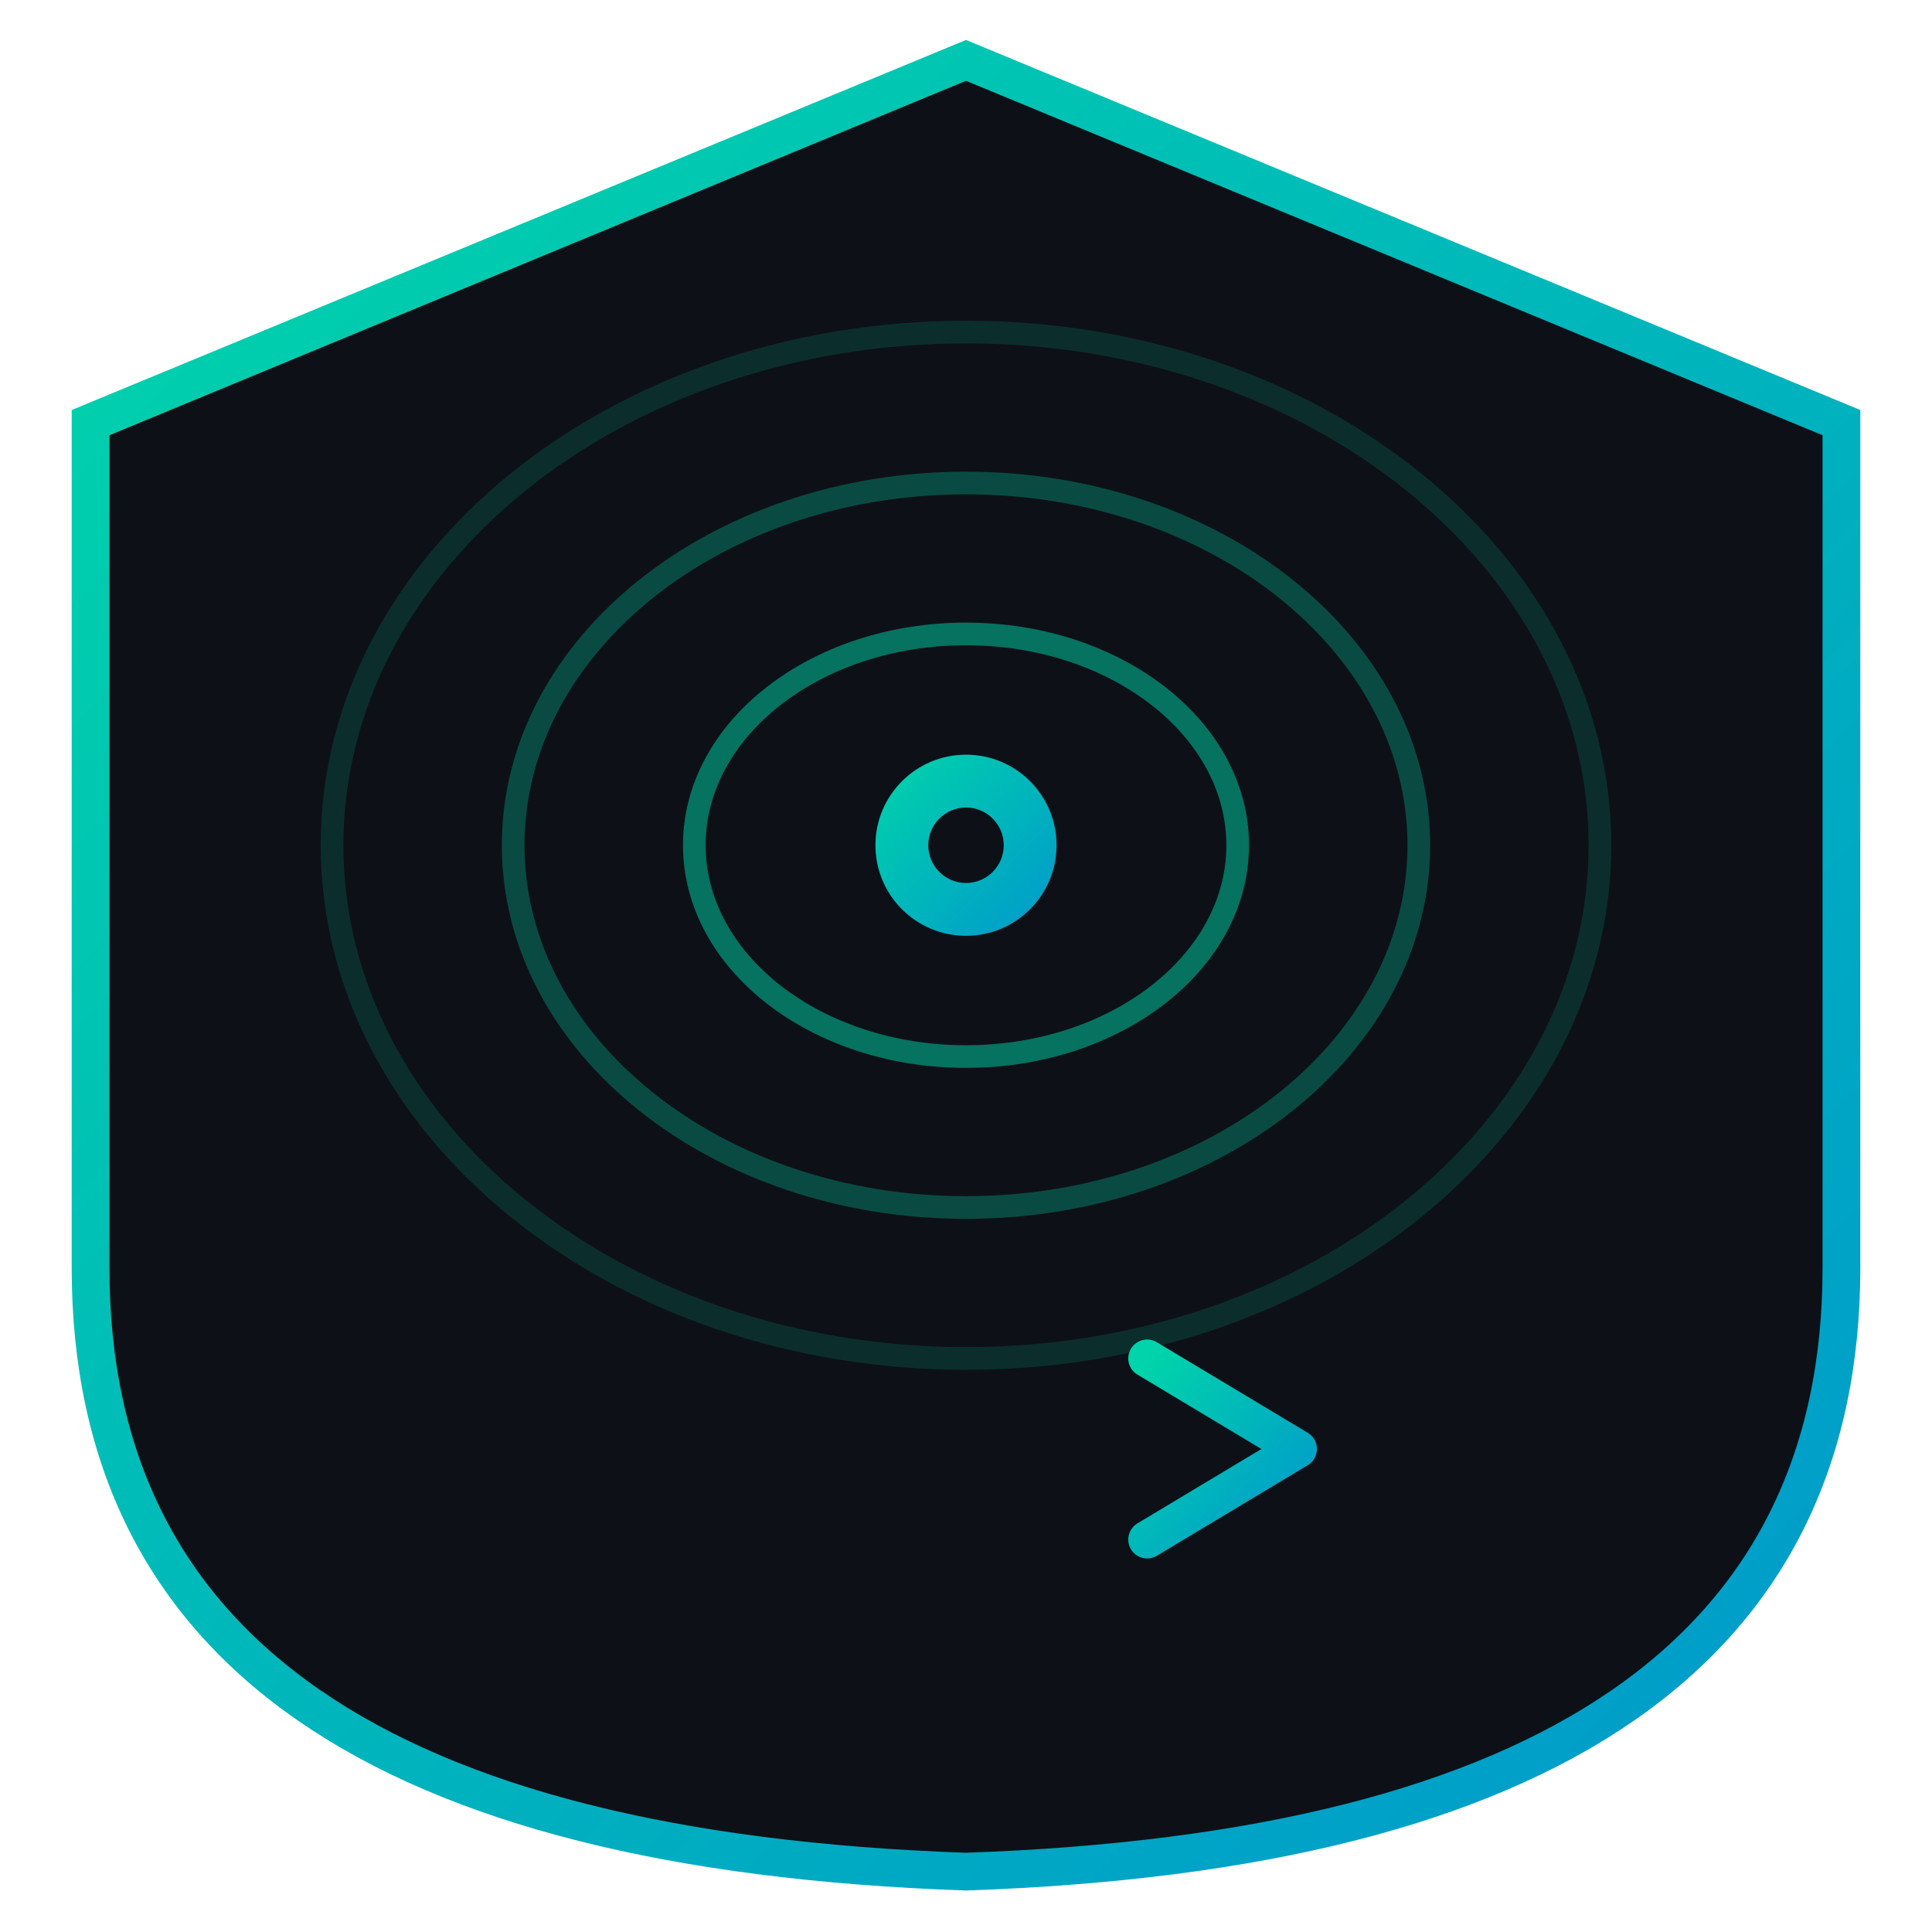
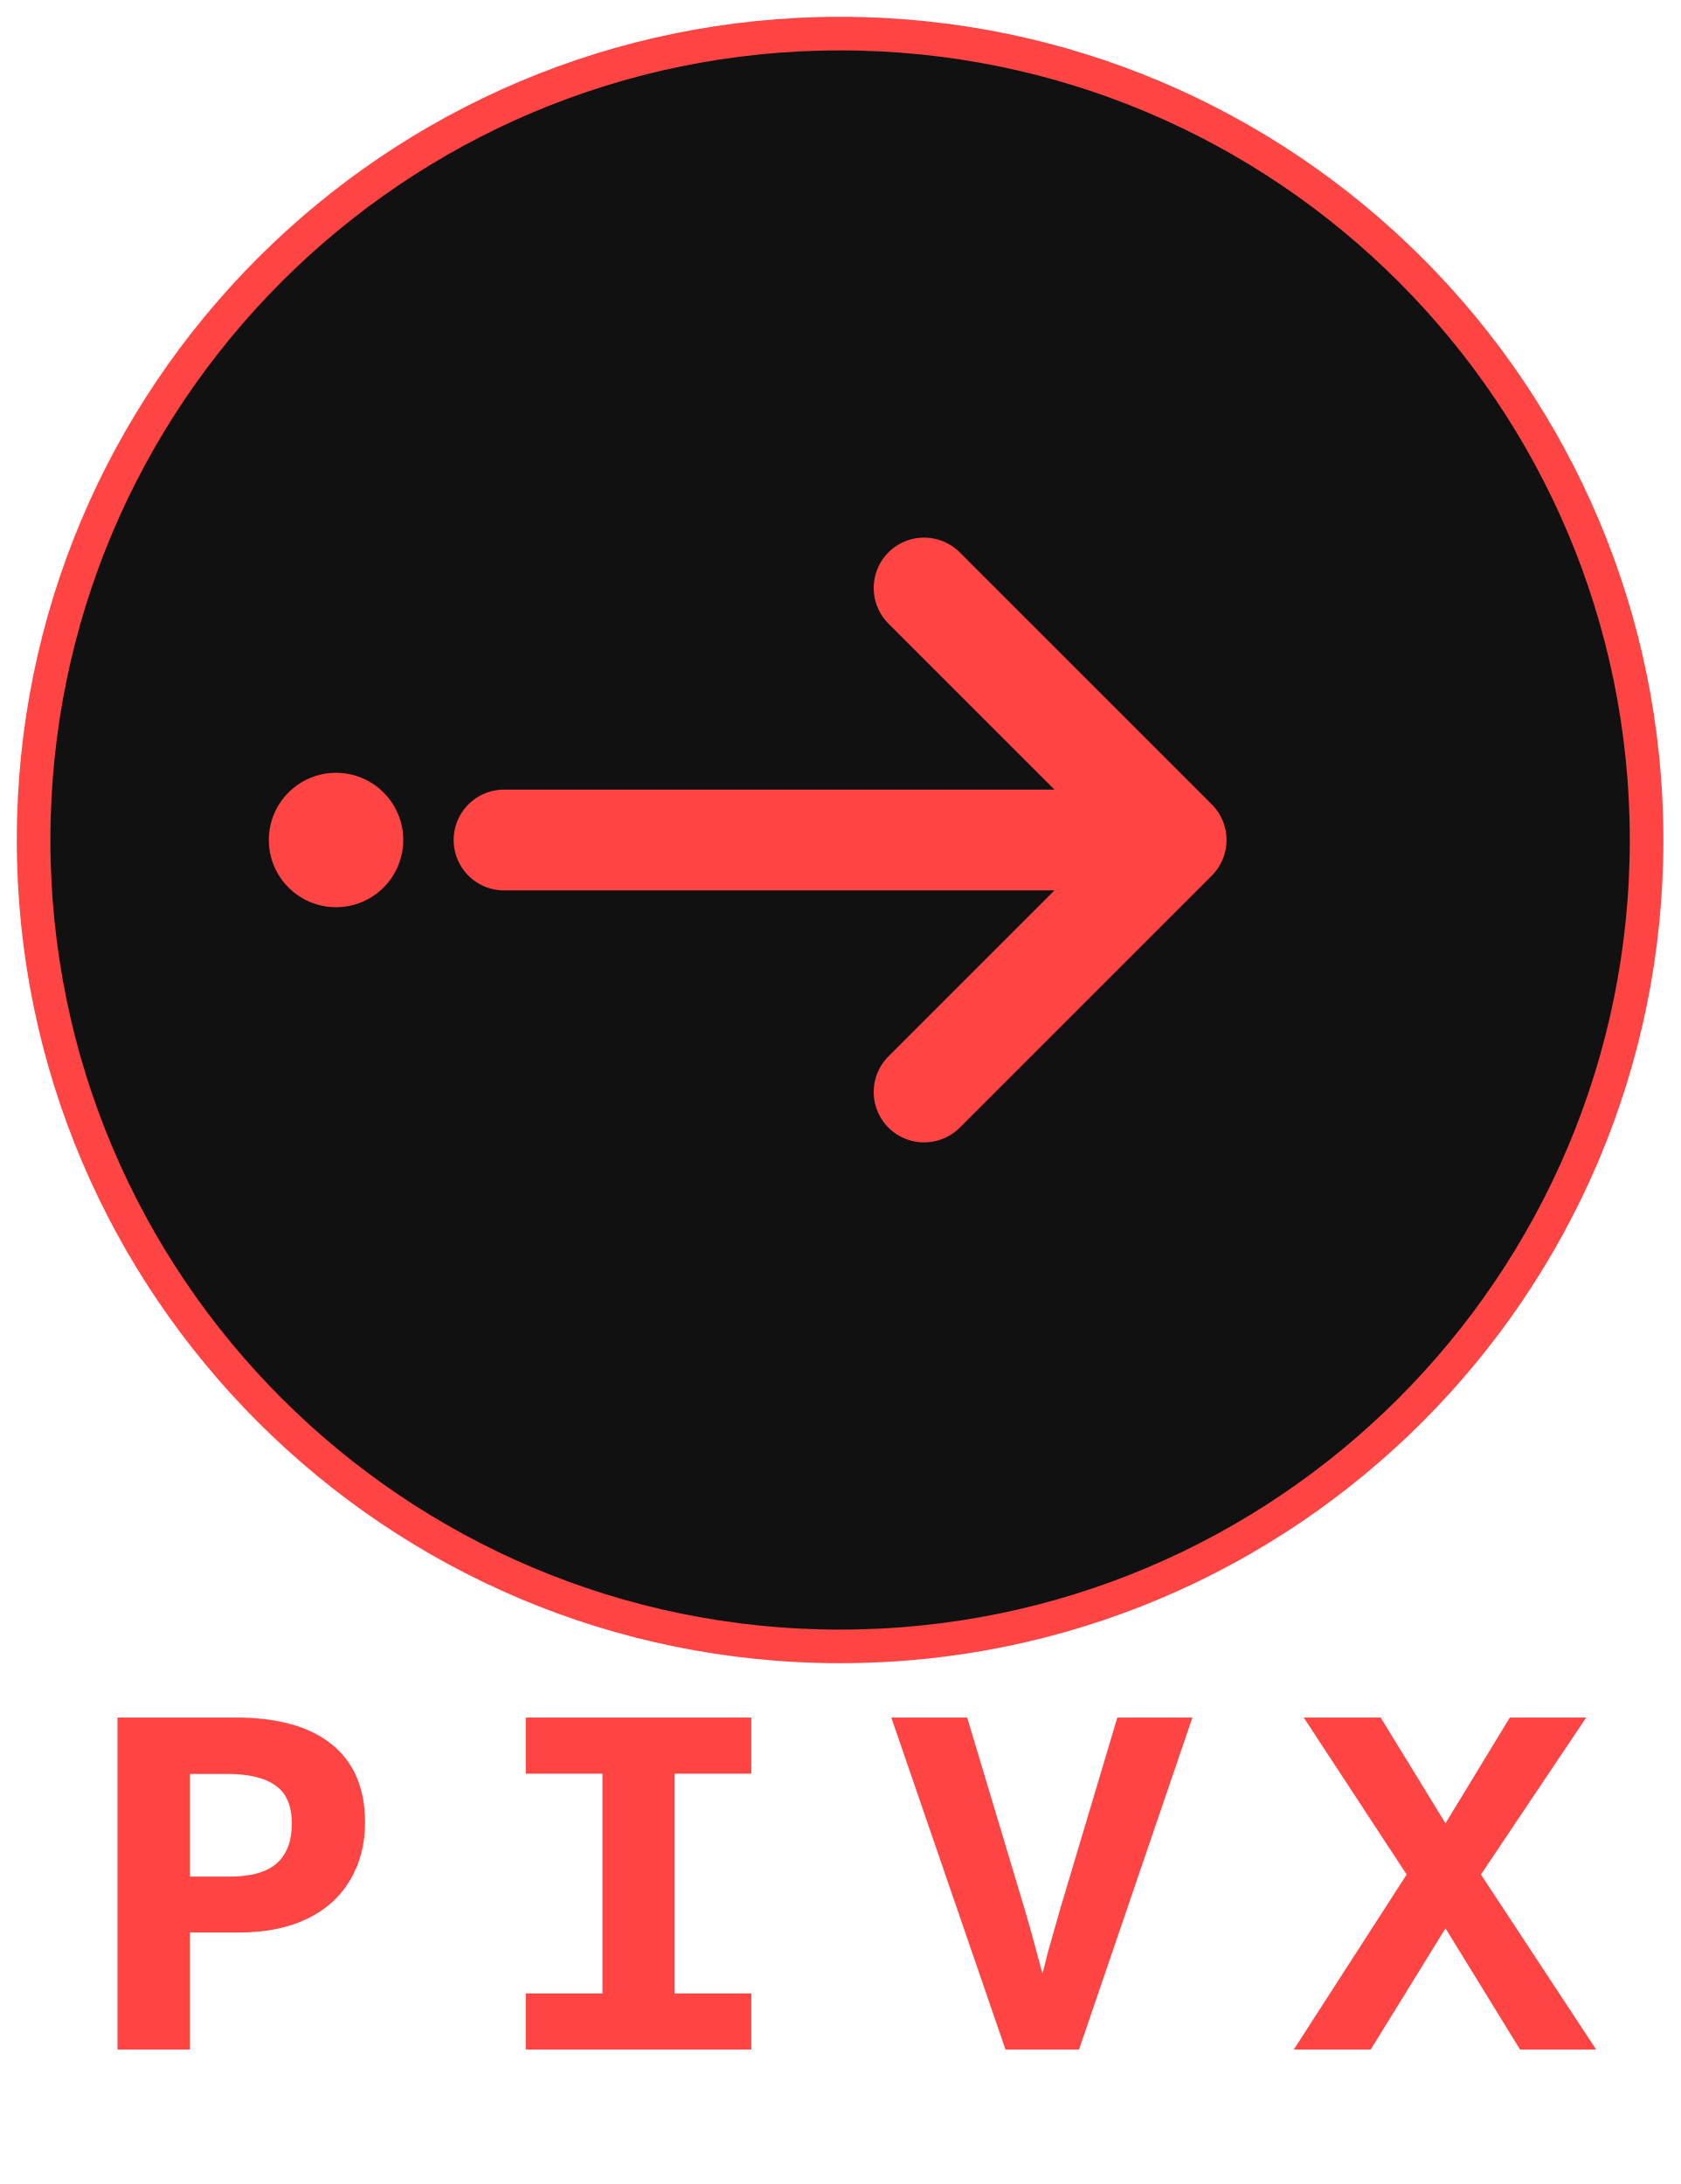
- <svg xmlns="http://www.w3.org/2000/svg" viewBox="0 0 128 128" width="128" height="128">
-   <defs>
-     <linearGradient id="accent" x1="0" y1="0" x2="1" y2="1">
-       <stop offset="0%" stop-color="#00d4aa" />
-       <stop offset="100%" stop-color="#0099cc" />
-     </linearGradient>
-   </defs>
-   <path d="M64 4 L122 28 V84 Q122 122 64 124 Q6 122 6 84 V28 Z" fill="#0d1117" stroke="url(#accent)" stroke-width="2.5" />
-   <ellipse cx="64" cy="56" rx="42" ry="34" fill="none" stroke="#00d4aa" stroke-width="1.5" opacity="0.15" />
-   <ellipse cx="64" cy="56" rx="30" ry="24" fill="none" stroke="#00d4aa" stroke-width="1.5" opacity="0.3" />
-   <ellipse cx="64" cy="56" rx="18" ry="14" fill="none" stroke="#00d4aa" stroke-width="1.5" opacity="0.5" />
-   <circle cx="64" cy="56" r="6" fill="url(#accent)" />
-   <circle cx="64" cy="56" r="2.5" fill="#0d1117" />
-   <path d="M42 96 L78 96" stroke="url(#accent)" stroke-width="2.5" stroke-linecap="round" />
-   <path d="M76 90 L86 96 L76 102" fill="none" stroke="url(#accent)" stroke-width="2.5" stroke-linecap="round" stroke-linejoin="round" />
+ <svg xmlns="http://www.w3.org/2000/svg" viewBox="0 0 100 130" width="200">
+   <circle cx="50" cy="50" r="48" fill="#111111" stroke="#ff4444" stroke-width="2" />
+   <path d="M 30 50 L 70 50 M 55 35 L 70 50 L 55 65" stroke="#ff4444" stroke-width="6" fill="none" stroke-linecap="round" stroke-linejoin="round" />
+   <circle cx="20" cy="50" r="4" fill="#ff4444" />
+   <text x="50" y="122" text-anchor="middle" fill="#ff4444" font-family="'Courier New',monospace" font-weight="bold" font-size="30" letter-spacing="6">PIVX</text>
</svg>
